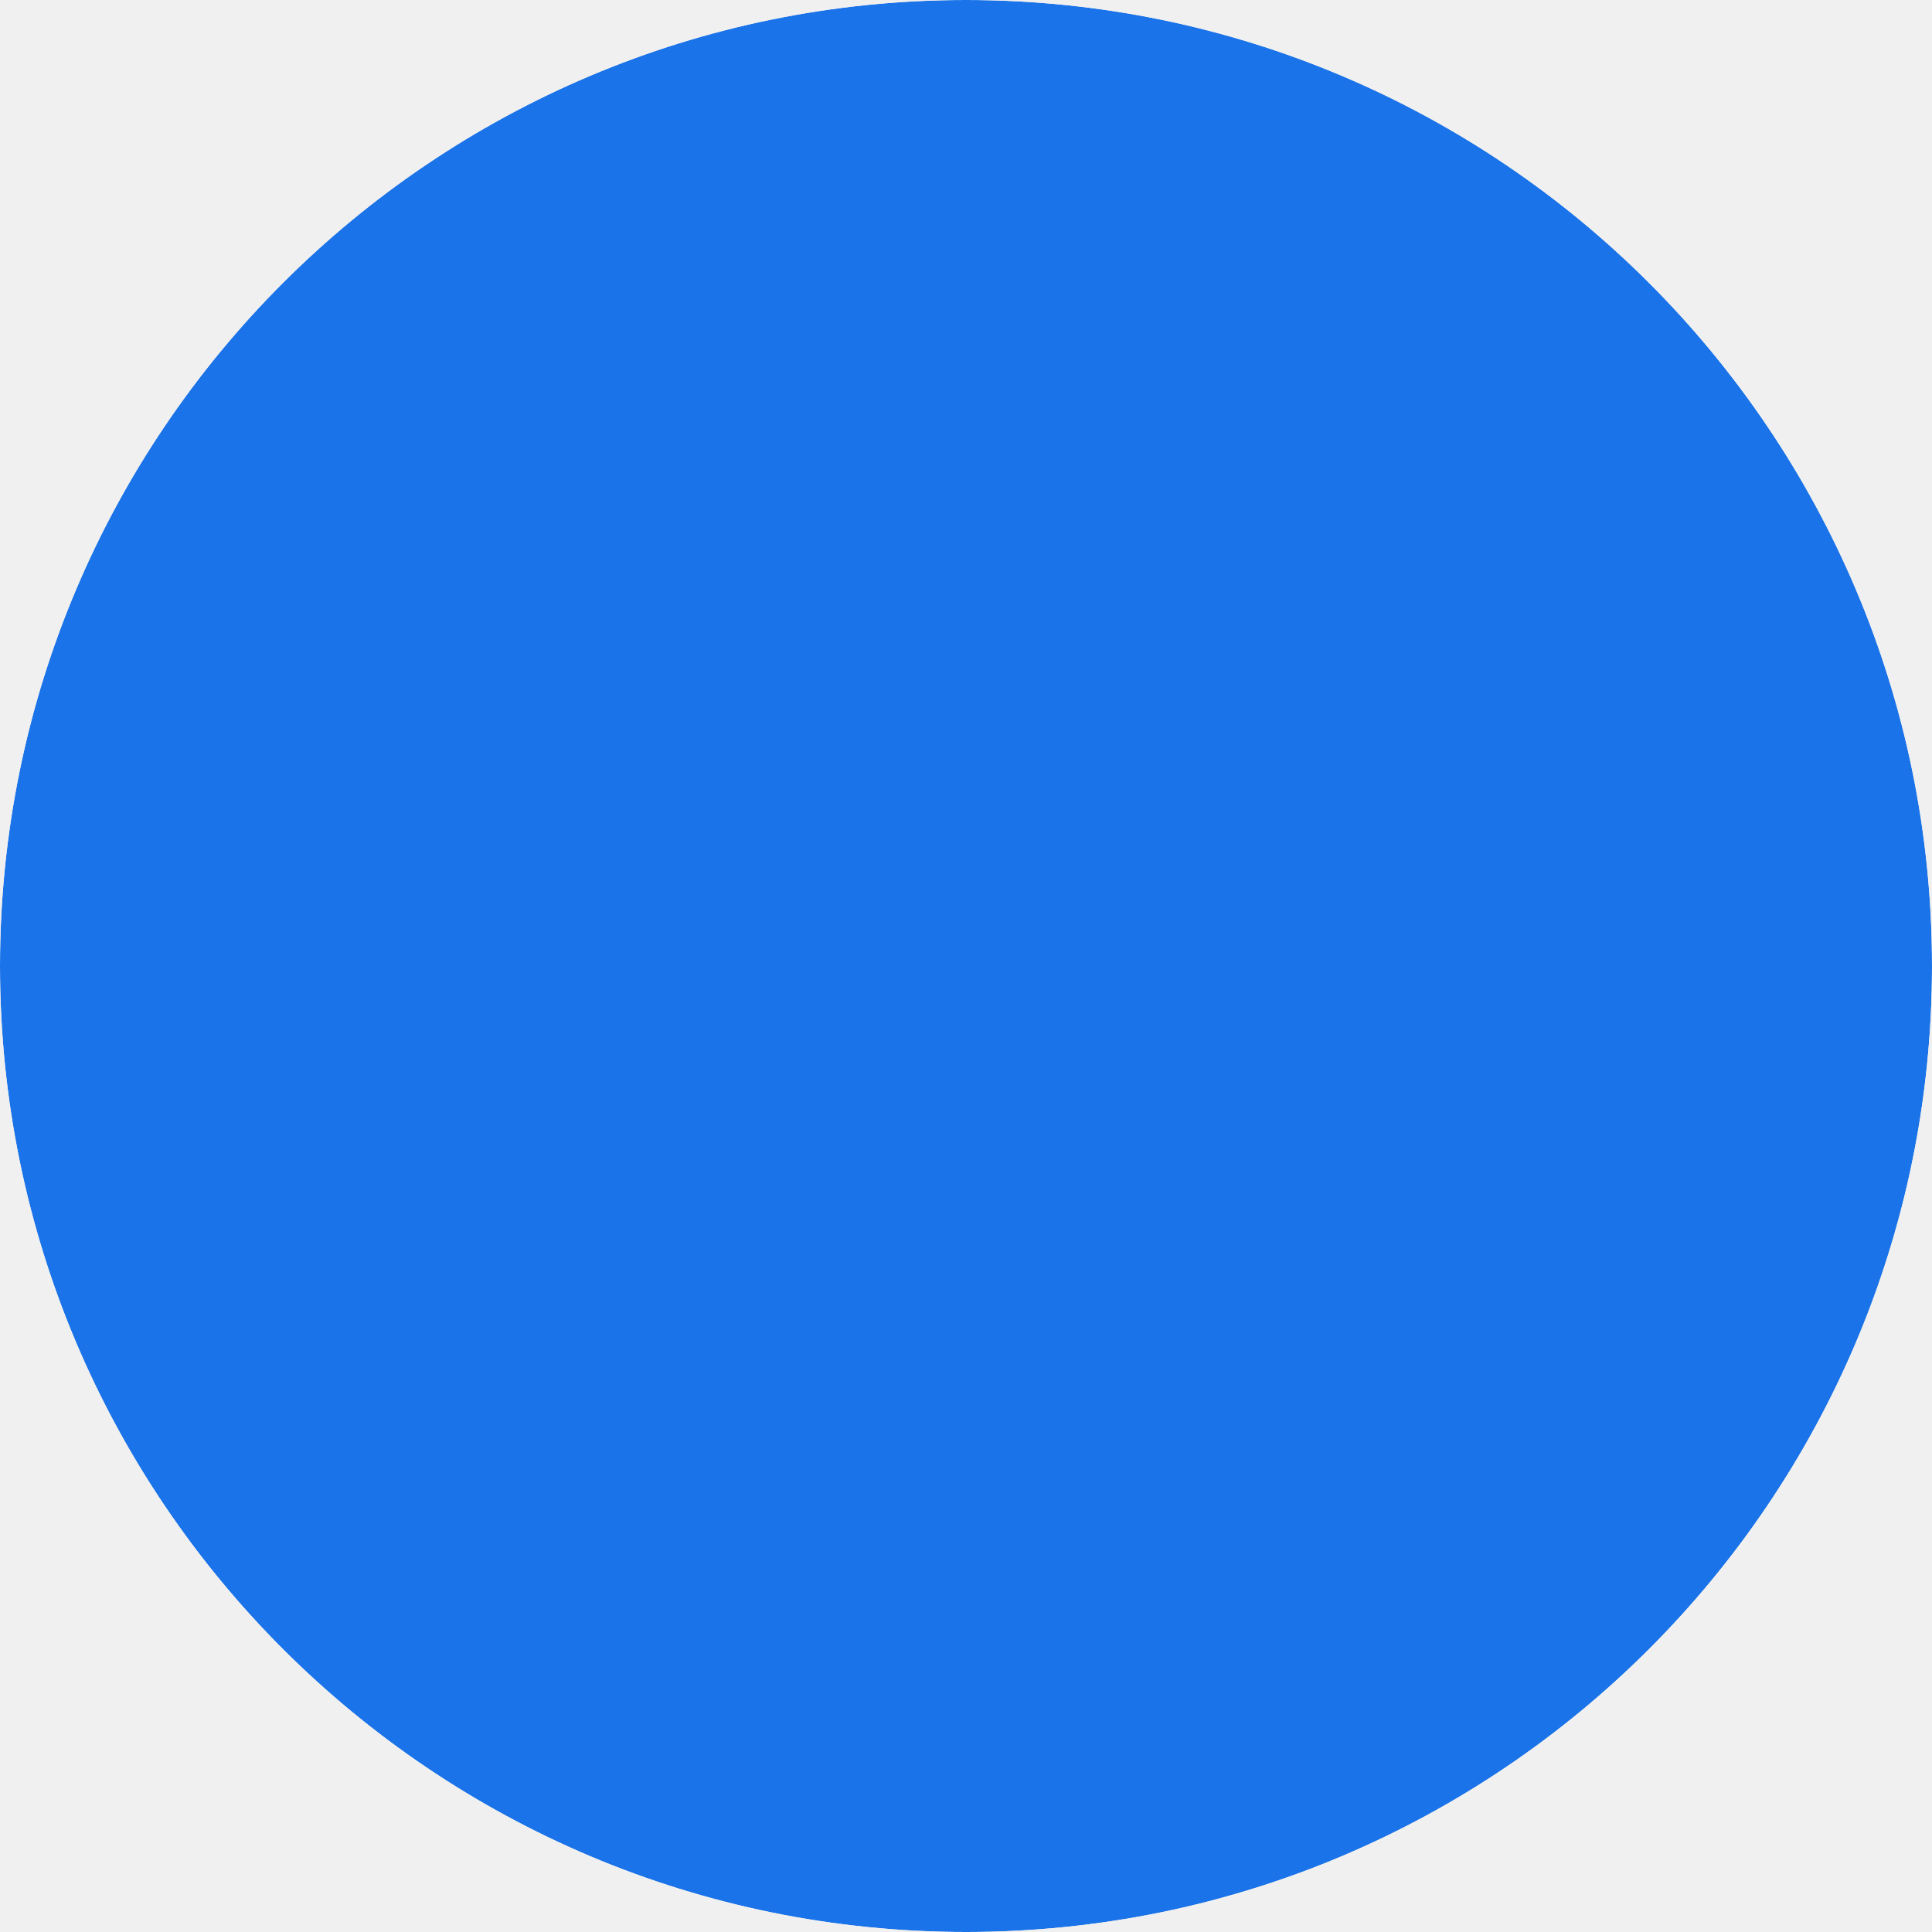
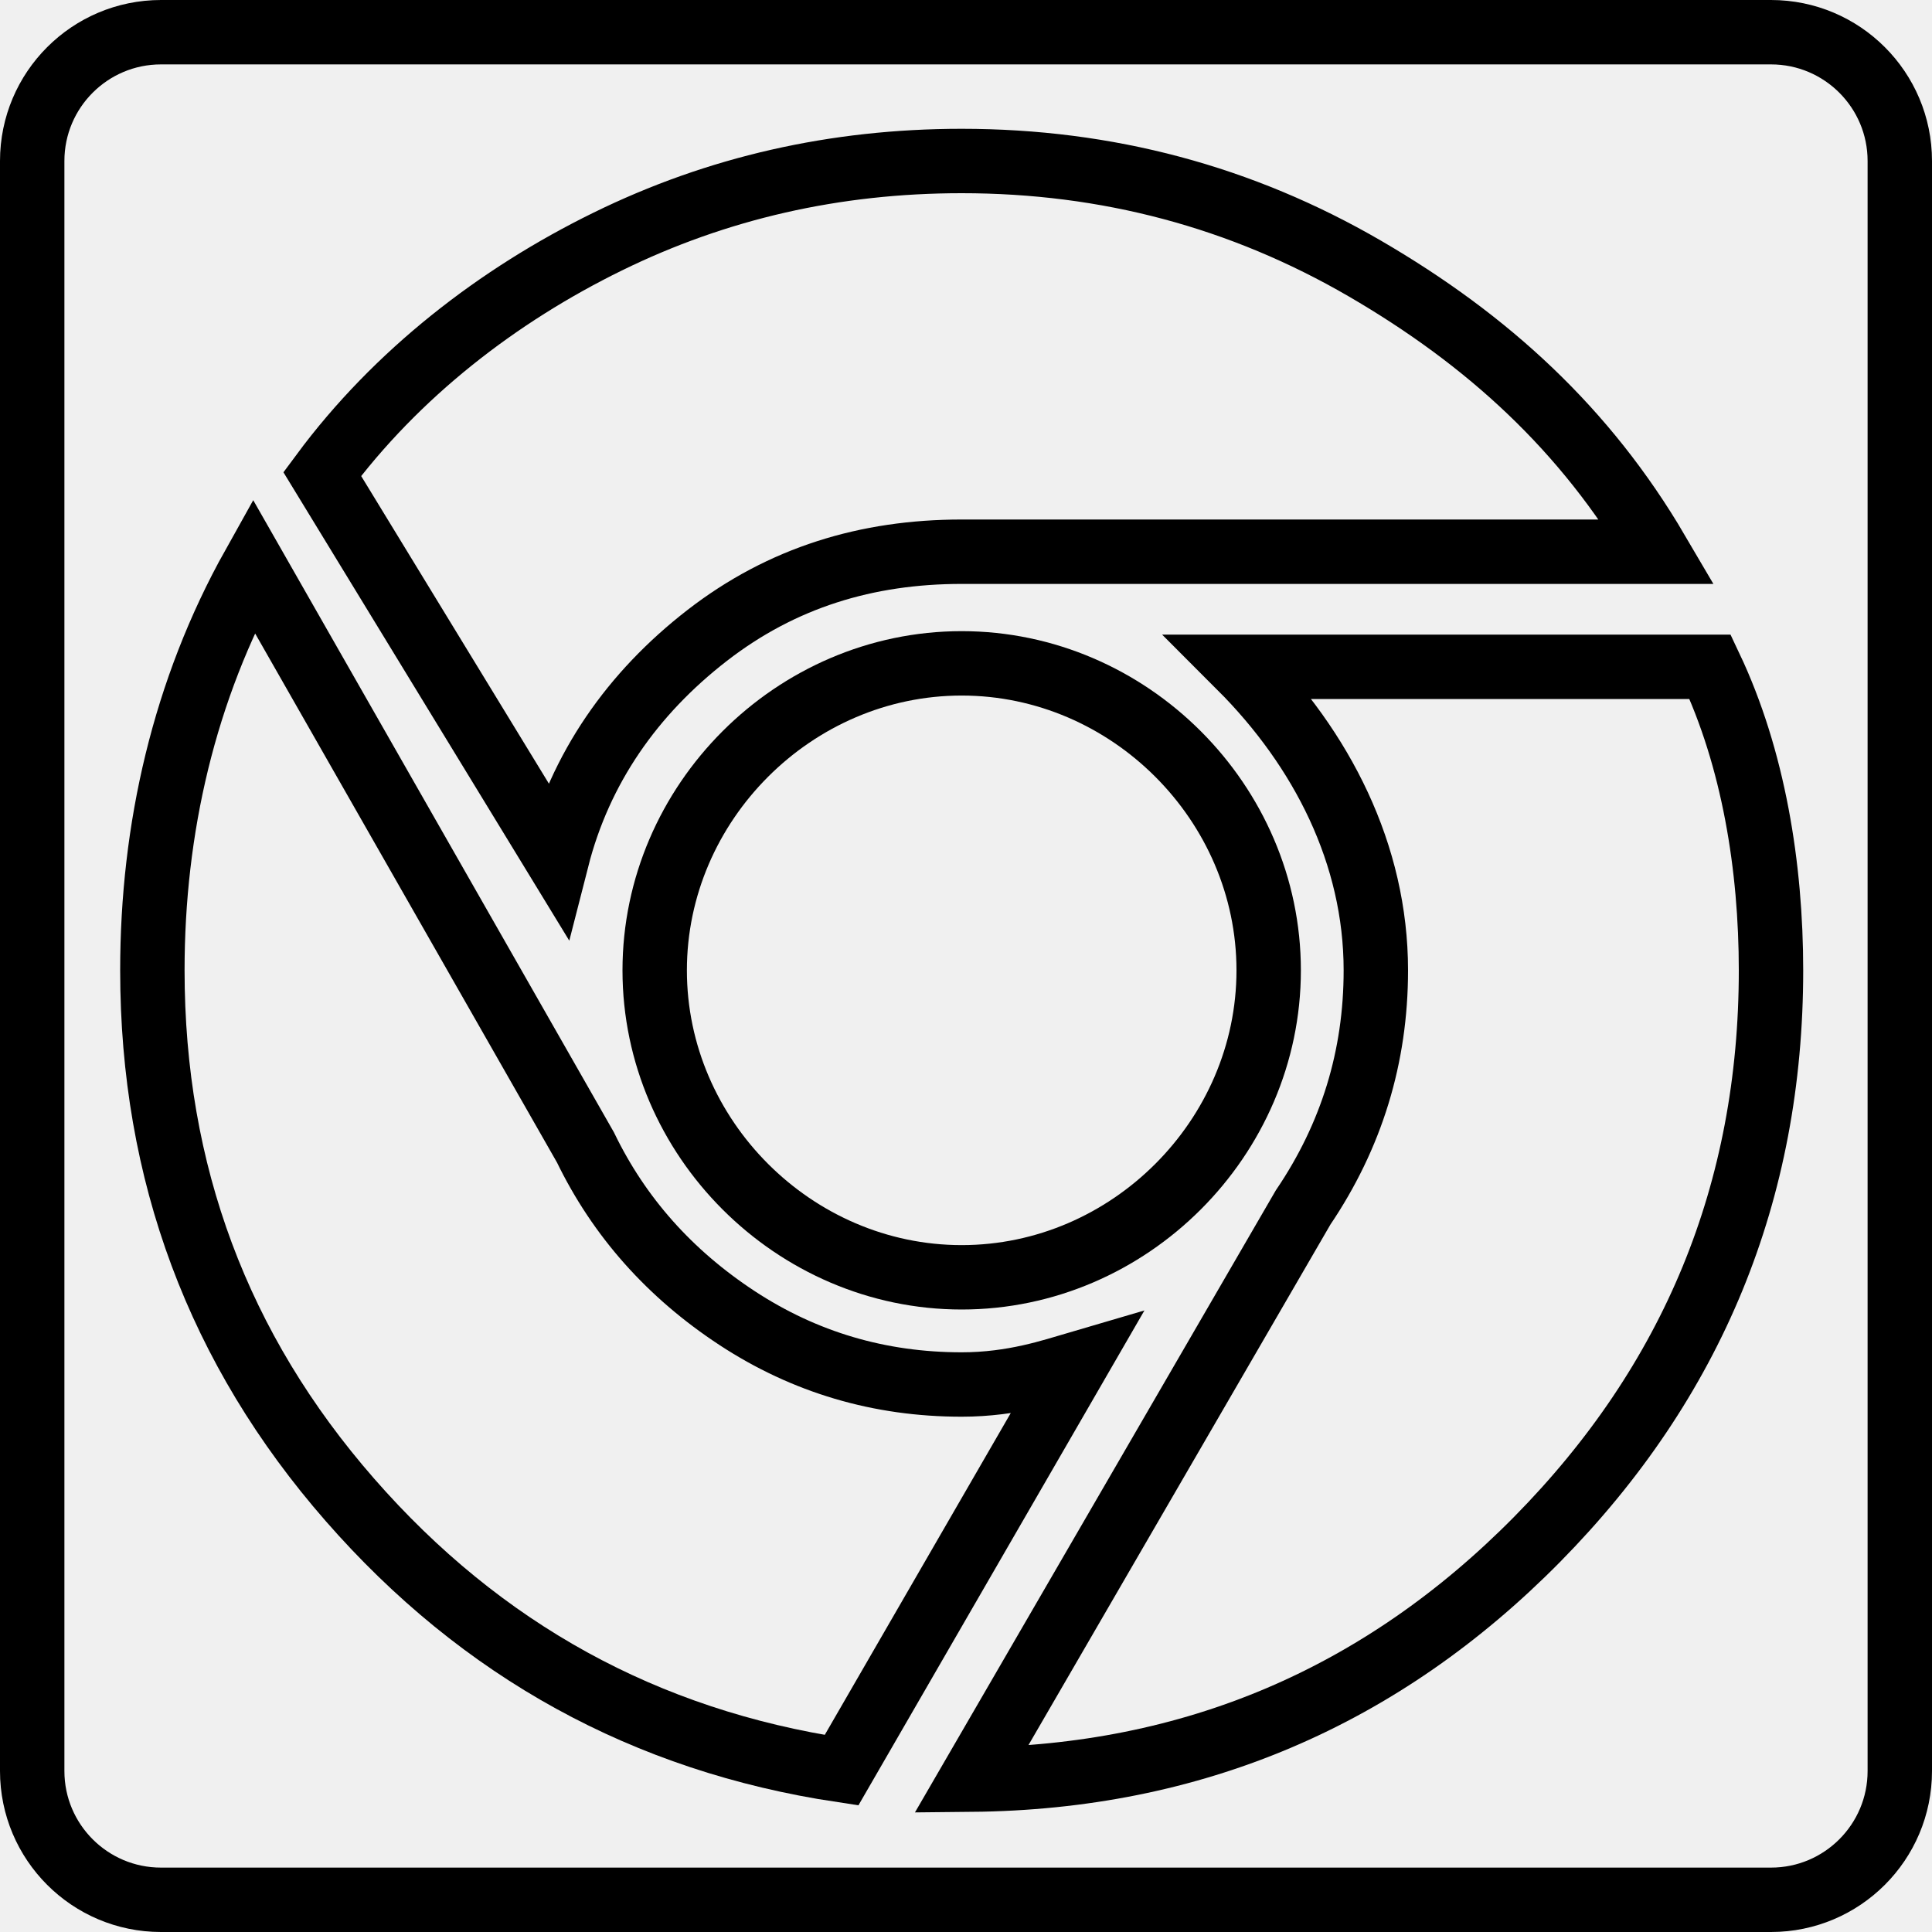
- <svg xmlns="http://www.w3.org/2000/svg" width="256" height="256" fill="none">
-   <style>.conditional{display:none}@media (min-width:1px) and (max-width:23px){#g-1-23{display:block}}@media (min-width:24px) and (max-width:63px){#g-24-63{display:block}}@media (min-width:64px) and (max-width:127px){#g-64-127{display:block}}@media (min-width:128px){#g-128-plus{display:block}}</style>
-   <mask id="circle" style="mask-type:alpha" maskUnits="userSpaceOnUse" x="0" y="0" width="256" height="256">
-     <circle cx="128" cy="128" r="128" fill="#C4C4C4" />
-   </mask>
-   <g mask="url(#circle)">
-     <circle cx="128" cy="128" r="128" fill="#1A73E8" />
-     <g class="conditional" id="g-1-23" stroke="#fff" stroke-width="16">
-       <path d="M128.001 223.449c52.715 0 95.449-42.734 95.449-95.449 0-52.716-42.734-95.45-95.449-95.45-52.716 0-95.45 42.734-95.45 95.45 0 52.715 42.734 95.449 95.45 95.449Z" />
-       <path d="M128 168.179c22.141 0 40.09-17.948 40.09-40.089S150.141 88 128 88c-22.141 0-40.09 17.949-40.09 40.09 0 22.141 17.949 40.089 40.09 40.089ZM162.924 147.696l-43.484 75.317M93.238 148.024 49.754 72.708M128.414 88h86.968" />
-     </g>
-     <g class="conditional" id="g-24-63" stroke="#fff">
-       <path d="M128 229.05c55.808 0 101.05-45.242 101.05-101.05S183.808 26.95 128 26.95 26.95 72.192 26.95 128 72.192 229.05 128 229.05Z" stroke-width="13.333" />
-       <path d="M127.876 170.988c24.039 0 43.526-19.487 43.526-43.525s-19.487-43.525-43.526-43.525c-24.038 0-43.525 19.487-43.525 43.525s19.487 43.525 43.525 43.525ZM165.793 148.848l-47.21 81.771M90.135 149.204l-47.21-81.771M128.326 83.938h94.421" stroke-width="8" />
-     </g>
-     <g class="conditional" id="g-64-127" stroke="#fff">
-       <path d="m-12.578-12.578 281.162 281.162M268.596-12.596-12.59 268.59M186.182-19.394v294.788M69.818-19.394v294.788M275.397 186.182H-19.391M275.394 69.818H-19.394M128 210.214c45.406 0 82.214-36.808 82.214-82.214S173.406 45.786 128 45.786 45.786 82.594 45.786 128 82.594 210.214 128 210.214ZM-19.394 128h294.788M128-19.394v294.788" stroke-opacity=".3" />
-       <path fill-rule="evenodd" clip-rule="evenodd" d="M128 242c62.96 0 114-51.04 114-114S190.96 14 128 14 14 65.04 14 128s51.04 114 114 114Z" stroke-width="4" />
-       <path d="M128 185.887c31.97 0 57.887-25.917 57.887-57.887S159.97 70.113 128 70.113 70.113 96.03 70.113 128 96.03 185.887 128 185.887Z" stroke-width="4" />
-       <path d="M128 171.087c23.796 0 43.087-19.291 43.087-43.087 0-23.796-19.291-43.087-43.087-43.087-23.797 0-43.087 19.291-43.087 43.087 0 23.796 19.29 43.087 43.087 43.087ZM178.154 156.995l-49.045 84.948M77.784 156.99 28.74 72.041M128.001 70.113h98.09" stroke-width="4" />
-     </g>
-     <g class="conditional" id="g-128-plus" stroke="#fff">
-       <path d="m-12.578-12.578 281.162 281.162M268.596-12.596-12.589 268.59M186.182-19.394v294.788M69.818-19.394v294.788M275.397 186.182H-19.391M275.394 69.818H-19.394M128 210.214c45.406 0 82.214-36.808 82.214-82.214S173.406 45.786 128 45.786 45.786 82.594 45.786 128 82.594 210.214 128 210.214ZM-19.394 128h294.788M128-19.394v294.788" stroke-opacity=".3" stroke-width=".5" />
-       <path fill-rule="evenodd" clip-rule="evenodd" d="M128 242c62.96 0 114-51.04 114-114S190.96 14 128 14 14 65.04 14 128s51.04 114 114 114Z" stroke-width="4" />
-       <path d="M128 186c32.033 0 58-25.967 58-58 0-32.032-25.967-58-58-58-32.032 0-58 25.968-58 58 0 32.033 25.968 58 58 58Z" stroke-width="4" />
-       <path d="M128 173.396c25.071 0 45.396-20.324 45.396-45.396S153.071 82.604 128 82.604c-25.072 0-45.397 20.324-45.397 45.396s20.325 45.396 45.397 45.396ZM178.229 157.048l-49.045 84.948M77.792 157.049 28.747 72.101M128.001 70h98.09" stroke-width="4" />
+ <svg xmlns="http://www.w3.org/2000/svg" height="60px" version="1.1" viewBox="0 0 60 60" width="60px">
+   <defs />
+   <g fill="none" fill-rule="evenodd" id="Page-1" stroke="none" stroke-width="1">
+     <g id="Goolgle-Chrome" stroke="#000000" stroke-width="2" transform="translate(1, 1)">
+       <path d="M28.866,41.997 C26.313,41.997 23.99,41.309 21.894,39.936 C19.799,38.561 18.228,36.794 17.182,34.634 L6.873,16.567 C4.713,20.43 3.732,24.75 3.732,29.134 C3.732,35.418 5.777,40.901 9.868,45.58 C13.958,50.26 19.048,53.058 25.135,53.975 L32.426,41.359 C31.692,41.574 30.468,41.997 28.866,41.997 L28.866,41.997 Z" id="Stroke-138" />
+       <path d="M20.962,18.734 C23.284,16.935 25.92,16.134 28.865,16.134 L50.465,16.134 C48.239,12.339 45.212,9.564 41.384,7.338 C37.554,5.114 33.381,4 28.865,4 C24.938,4 21.271,4.834 17.869,6.504 C14.465,8.172 11.315,10.603 9.007,13.721 L16.298,25.668 C17.017,22.854 18.637,20.536 20.962,18.734 L20.962,18.734 Z" id="Stroke-139" />
+       <path d="M52.11,19.709 L37.505,19.709 C40.058,22.262 41.728,25.535 41.728,29.134 C41.728,31.819 40.975,34.273 39.469,36.499 L29.161,54.269 C36.033,54.203 41.891,51.716 46.736,46.807 C51.577,41.898 54,36.007 54,29.134 C54,25.928 53.459,22.555 52.11,19.709 L52.11,19.709 Z" id="Stroke-140" />
+       <path d="M28.866,19.601 C34.072,19.601 38.4,23.929 38.4,29.135 C38.4,34.34 34.072,38.668 28.866,38.668 C23.66,38.668 19.332,34.34 19.332,29.135 C19.332,23.929 23.66,19.601 28.866,19.601 L28.866,19.601 Z" id="Stroke-141" />
+       <path d="M54,58 L4,58 C1.791,58 0,56.209 0,54 L0,4 C0,1.791 1.791,0 4,0 L54,0 C56.209,0 58,1.791 58,4 L58,54 C58,56.209 56.209,58 54,58 L54,58 Z" id="Stroke-158" stroke-linejoin="round" />
    </g>
  </g>
</svg>
